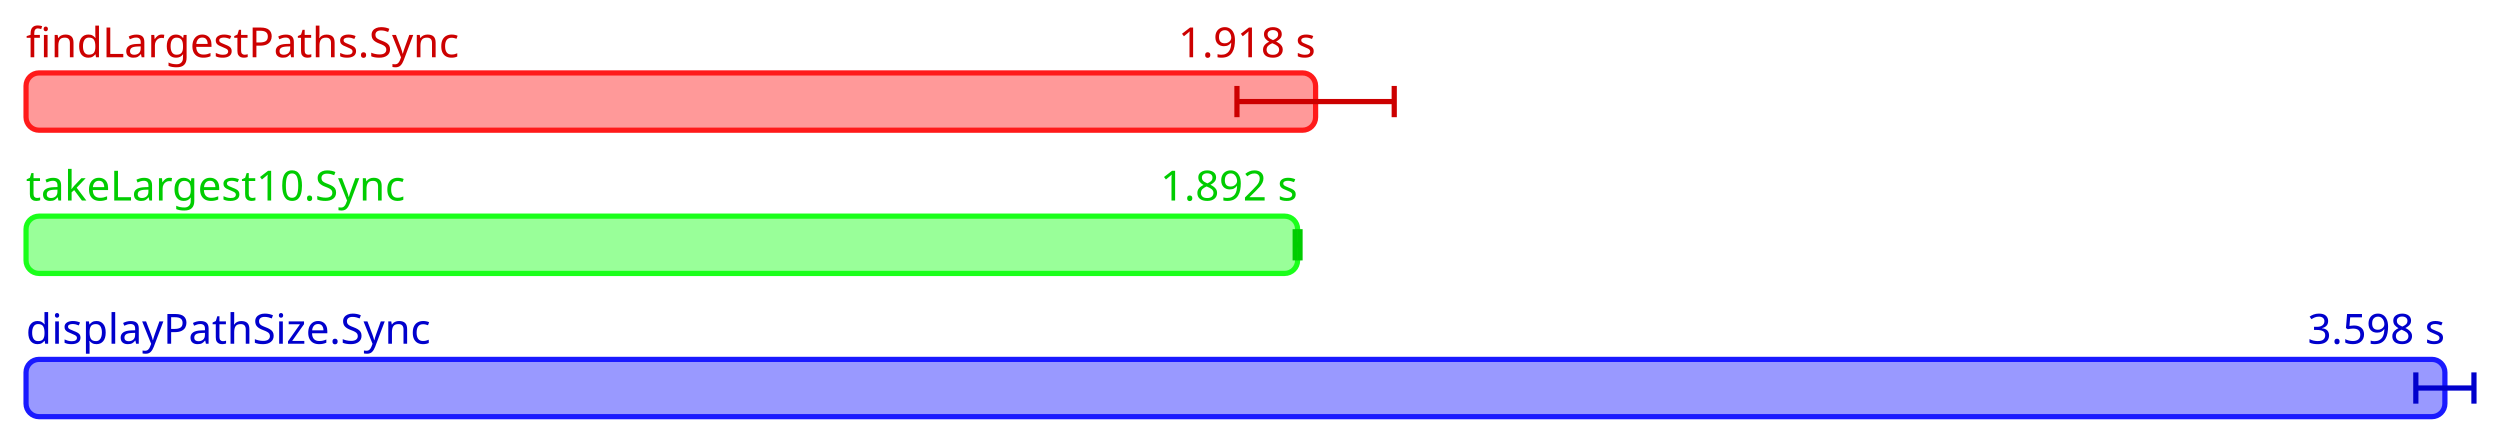
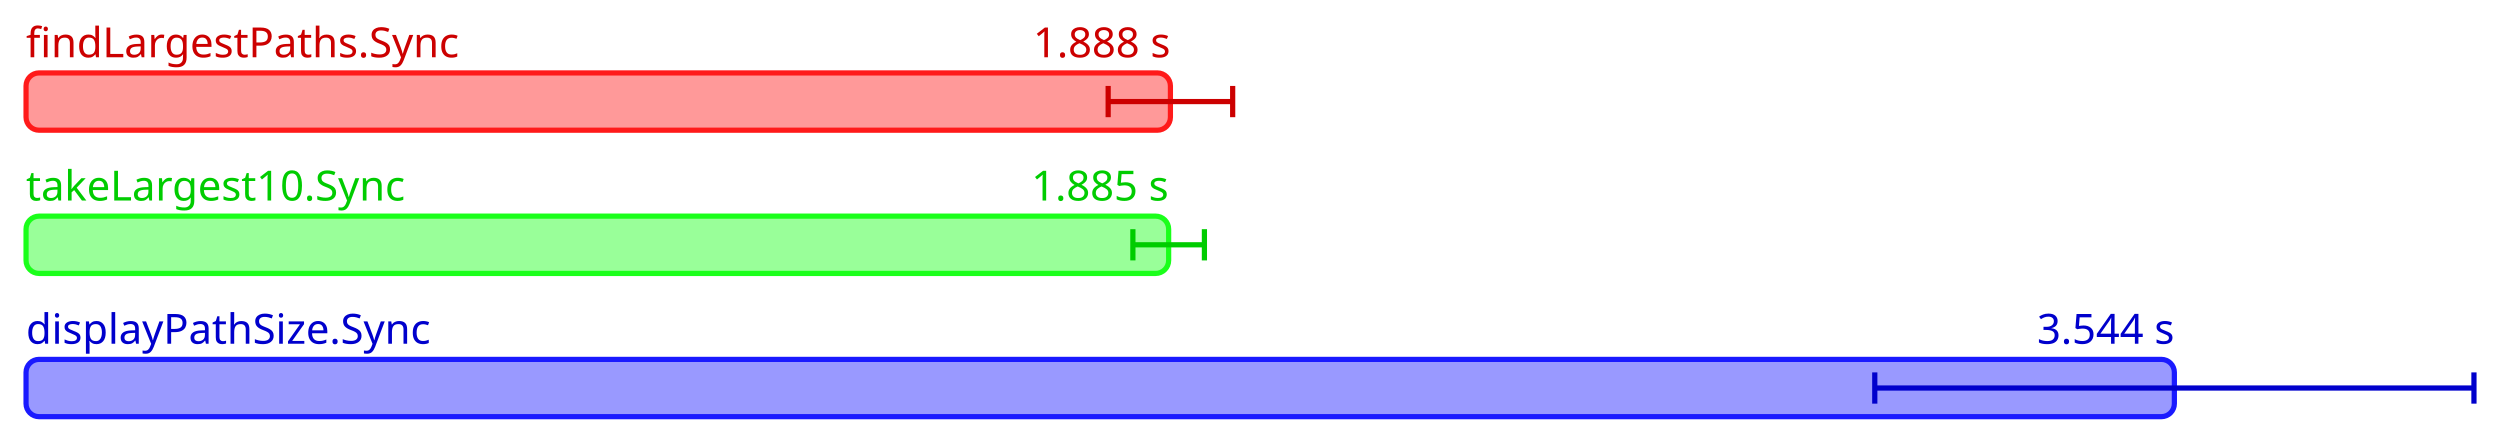
<svg xmlns="http://www.w3.org/2000/svg" height="172" width="960.0" font-size="16" font-family="sans-serif" stroke-width="2">
  <g transform="translate(10.0 0)">
    <g fill="hsl(0, 100%, 40%)">
      <text y="22">findLargestPaths.Sync</text>
-       <text y="22" x="495.19" text-anchor="end">1.918 s</text>
+       <text y="22" x="439.439" text-anchor="end">1.888 s</text>
    </g>
    <g>
-       <rect y="28" rx="5" height="22" width="495.19" fill="hsl(0, 100%, 80%)" stroke="hsl(0, 100%, 55%)" />
+       <rect y="28" rx="5" height="22" width="439.439" fill="hsl(0, 100%, 80%)" stroke="hsl(0, 100%, 55%)" />
      <g stroke="hsl(0, 100%, 40%)">
-         <line x1="464.991" x2="525.388" y1="39" y2="39" />
-         <line x1="464.991" x2="464.991" y1="33" y2="45" />
-         <line x1="525.388" x2="525.388" y1="33" y2="45" />
+         <line x1="415.533" x2="463.345" y1="39" y2="39" />
+         <line x1="415.533" x2="415.533" y1="33" y2="45" />
+         <line x1="463.345" x2="463.345" y1="33" y2="45" />
      </g>
    </g>
    <g fill="hsl(120, 100%, 40%)">
      <text y="77">takeLargest10.Sync</text>
-       <text y="77" x="488.281" text-anchor="end">1.892 s</text>
+       <text y="77" x="438.761" text-anchor="end">1.885 s</text>
    </g>
    <g>
-       <rect y="83" rx="5" height="22" width="488.281" fill="hsl(120, 100%, 80%)" stroke="hsl(120, 100%, 55%)" />
+       <rect y="83" rx="5" height="22" width="438.761" fill="hsl(120, 100%, 80%)" stroke="hsl(120, 100%, 55%)" />
      <g stroke="hsl(120, 100%, 40%)">
-         <line x1="487.355" x2="489.207" y1="94" y2="94" />
-         <line x1="487.355" x2="487.355" y1="88" y2="100" />
-         <line x1="489.207" x2="489.207" y1="88" y2="100" />
+         <line x1="425.027" x2="452.494" y1="94" y2="94" />
+         <line x1="425.027" x2="425.027" y1="88" y2="100" />
+         <line x1="452.494" x2="452.494" y1="88" y2="100" />
      </g>
    </g>
    <g fill="hsl(240, 100%, 40%)">
      <text y="132">displayPathSize.Sync</text>
-       <text y="132" x="928.839" text-anchor="end">3.598 s</text>
+       <text y="132" x="824.957" text-anchor="end">3.544 s</text>
    </g>
    <g>
-       <rect y="138" rx="5" height="22" width="928.839" fill="hsl(240, 100%, 80%)" stroke="hsl(240, 100%, 55%)" />
+       <rect y="138" rx="5" height="22" width="824.957" fill="hsl(240, 100%, 80%)" stroke="hsl(240, 100%, 55%)" />
      <g stroke="hsl(240, 100%, 40%)">
-         <line x1="917.678" x2="940.0" y1="149" y2="149" />
-         <line x1="917.678" x2="917.678" y1="143" y2="155" />
+         <line x1="709.915" x2="940.0" y1="149" y2="149" />
+         <line x1="709.915" x2="709.915" y1="143" y2="155" />
        <line x1="940.0" x2="940.0" y1="143" y2="155" />
      </g>
    </g>
  </g>
</svg>
